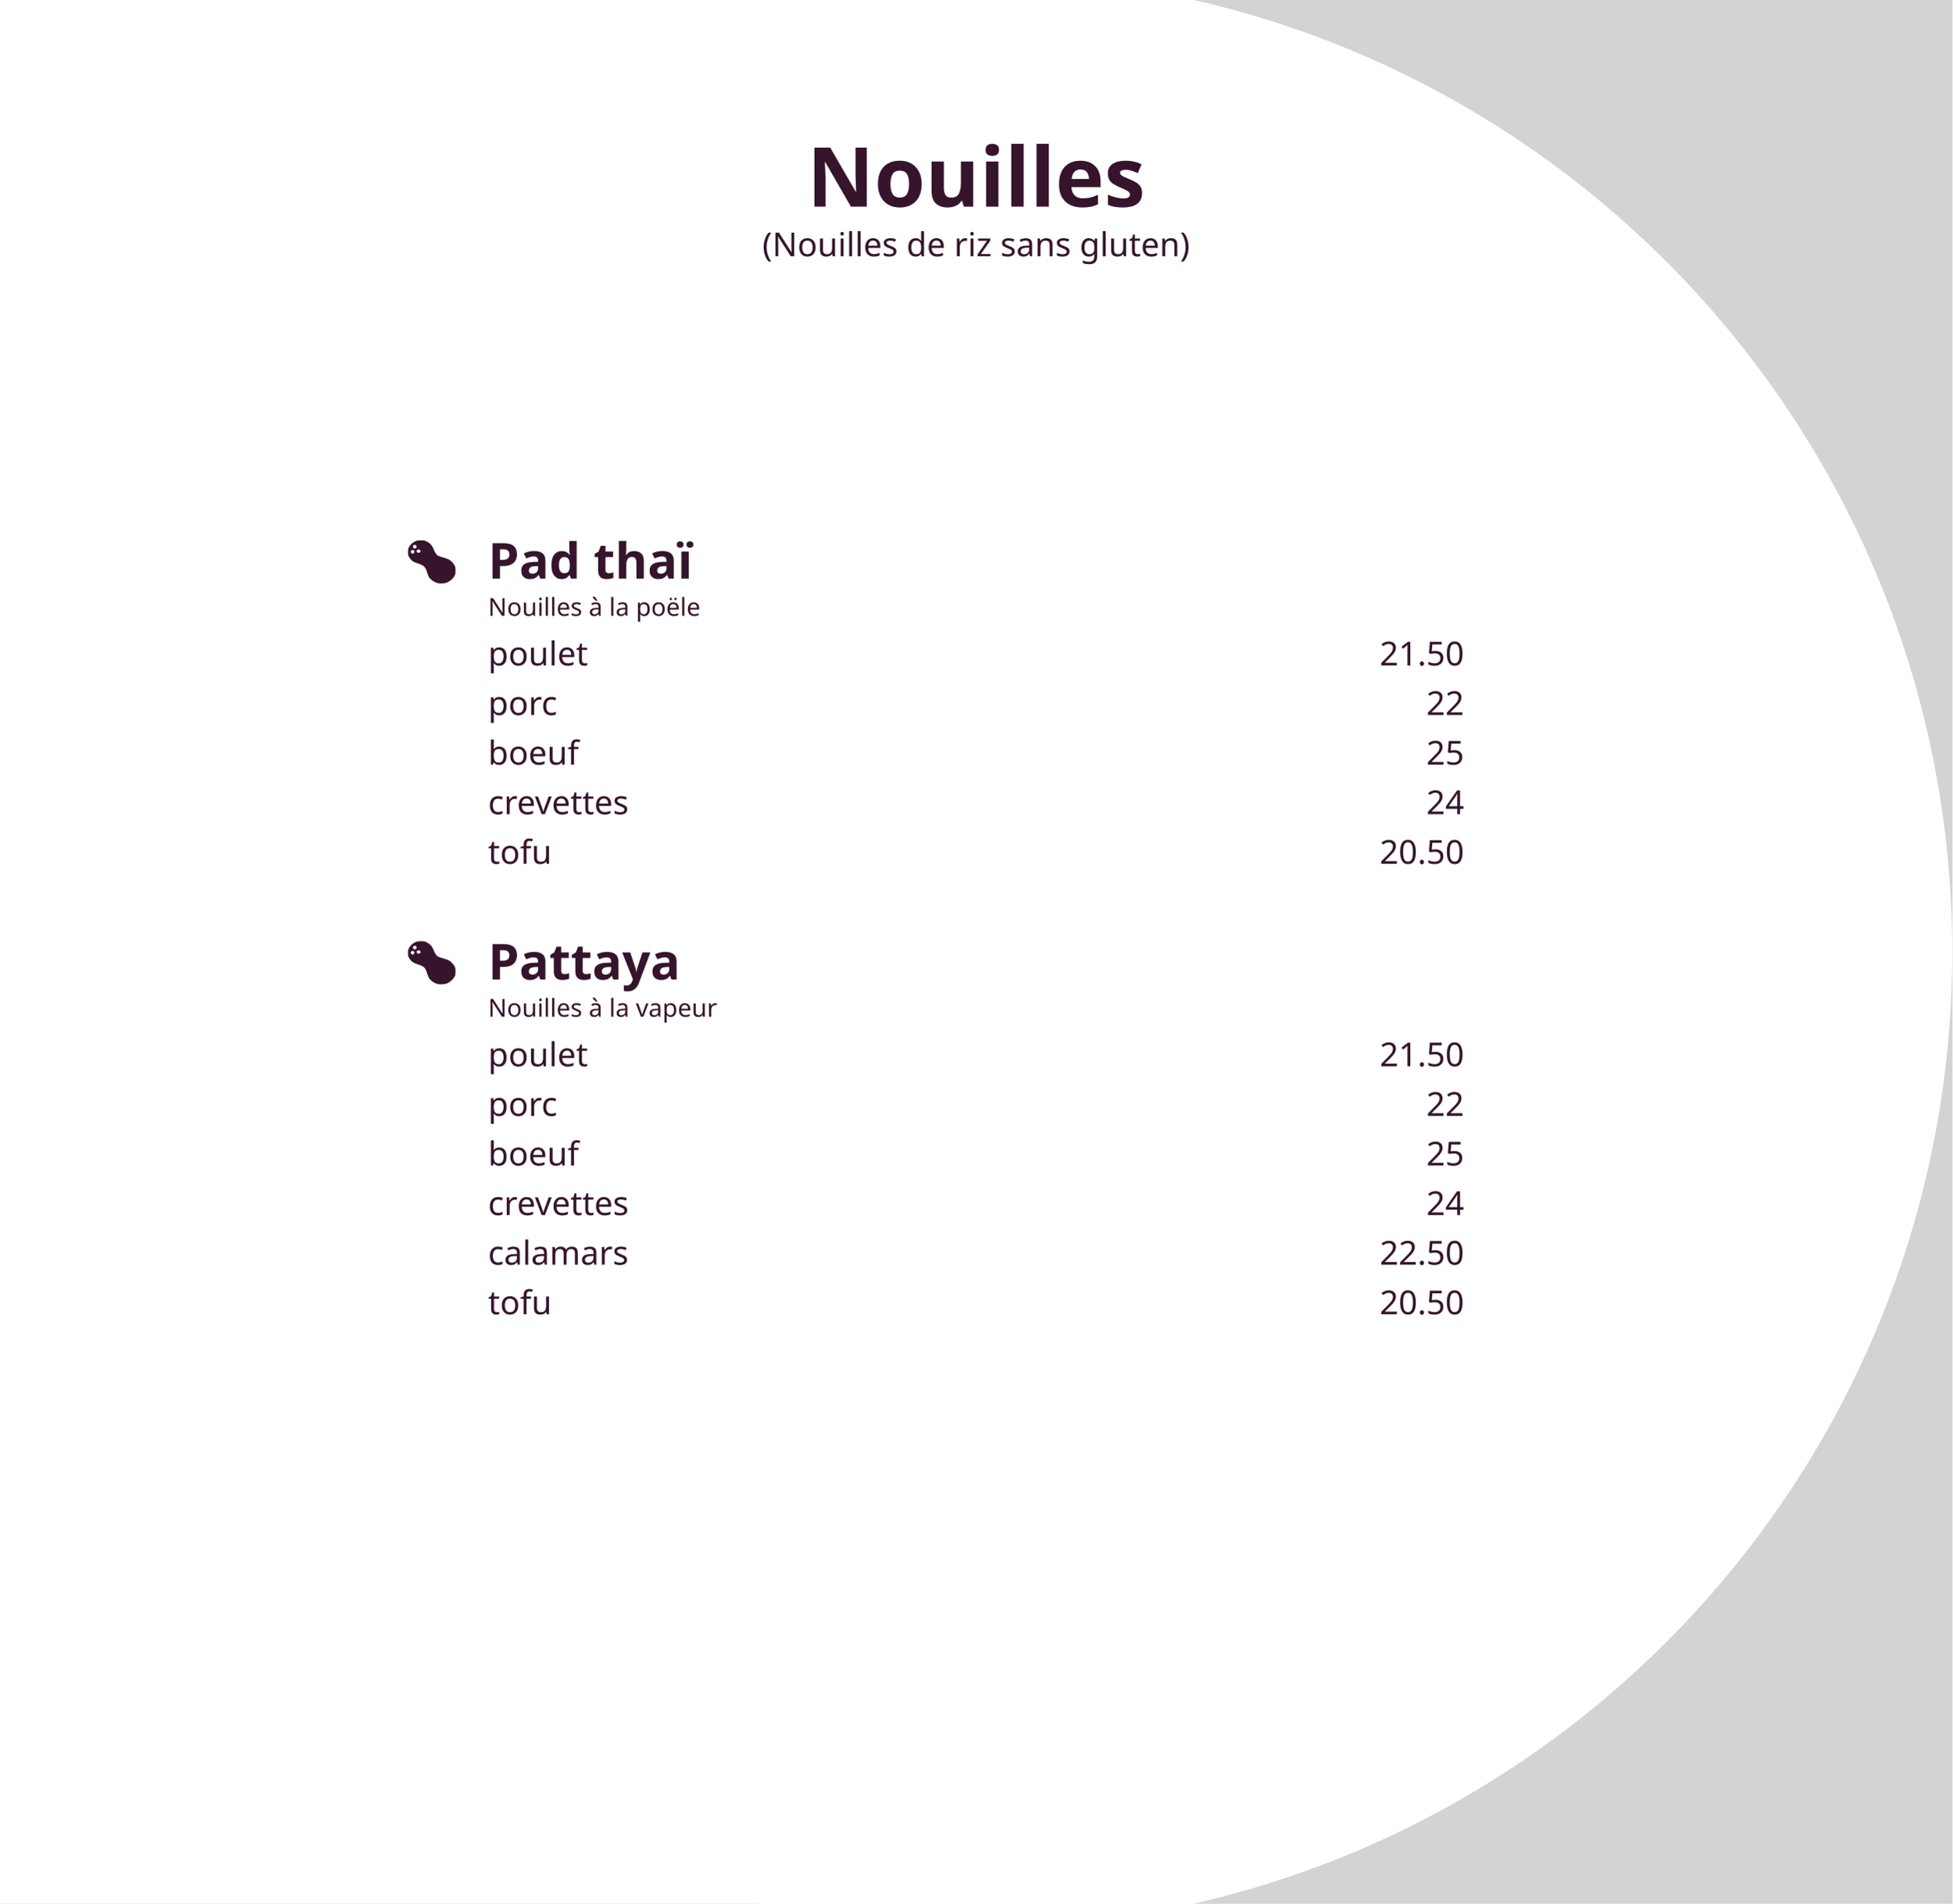
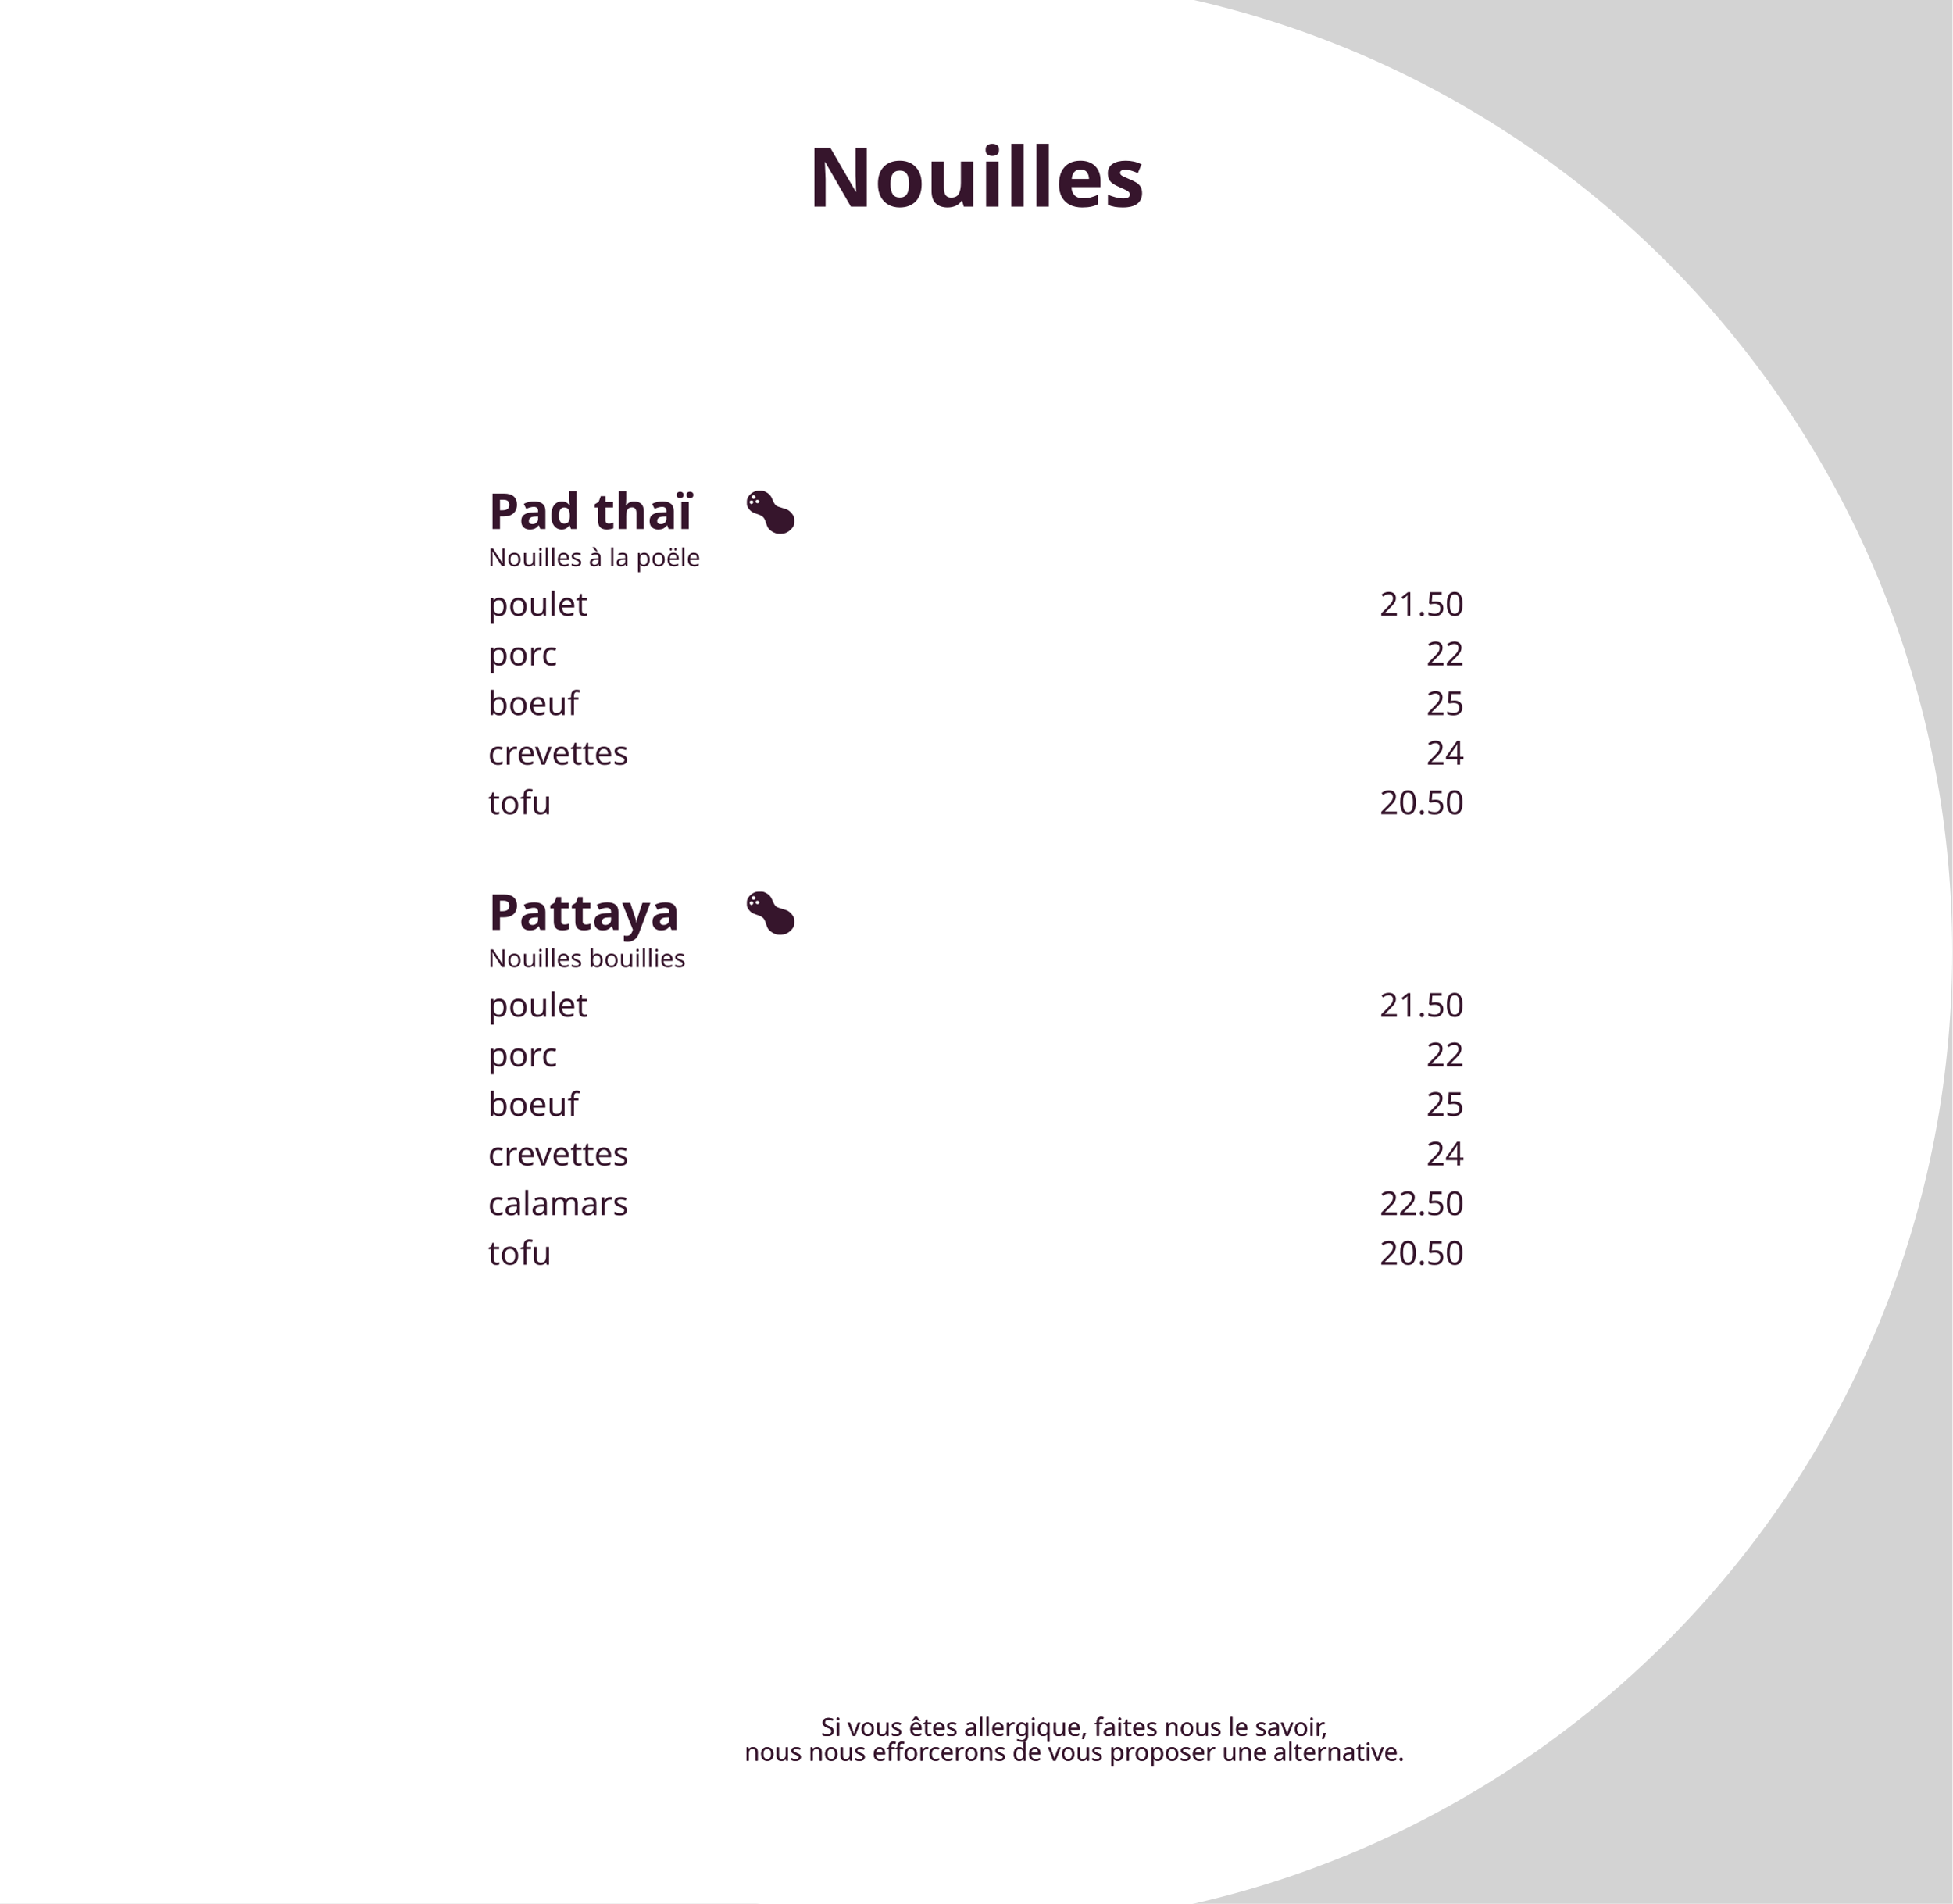
<svg width="2362" height="2303">
  <rect x="0" y="0" width="2362" height="2303" fill="lightgrey" />
  <circle cx="1181" cy="1151.5" r="1181" fill="white" />
  <rect x="0" y="0" width="1181" height="2303" fill="white" />
  <text x="1181" y="250" style="font-family:chivo;font-size:100;text-anchor:middle;font-weight:bold;fill:rgb(54,21,44)">Nouilles</text>
-   <text x="1181" y="310" style="font-family:chivo;font-size:40;font-weight:undefined;fill:rgb(54,21,44);;text-anchor:middle">(Nouilles de riz sans gluten)</text>
-   <text x="590.5" y="700" style="font-family:chivo;font-size:60;font-weight:bold;fill:rgb(54,21,44);">Pad thaï</text>
-   <path d="m 47.082,9.273 c -9.063,0 -11.35,0.363 -16.784,2.67 -8.025,3.406 -15.712,10.368 -19.474,17.635 -2.547,4.92 -2.949,6.989 -2.949,15.195 0,8.92 0.23,9.885 3.779,15.812 5.687,9.498 12.246,14.279 25.08,18.285 19.114,5.966 23.753,10.34 28.816,27.168 1.528,5.079 3.919,11.259 5.313,13.734 4.2,7.459 13.758,14.655 23.962,18.039 9.054,3.002 23.578,2.282 32.286,-1.602 8.393,-3.742 17.112,-11.606 21.167,-19.09 2.876,-5.309 3.169,-6.814 3.169,-16.348 0,-9.472 -0.302,-11.057 -3.087,-16.191 -4.044,-7.456 -11.975,-15.343 -18.33,-18.229 -2.799,-1.271 -10.248,-3.754 -16.553,-5.516 -6.305,-1.762 -13.311,-4.258 -15.569,-5.549 -4.476,-2.558 -8.766,-9.436 -13.88,-22.246 -3.6,-9.017 -9.981,-15.681 -19.482,-20.346 -6.546,-3.214 -7.612,-3.424 -17.463,-3.424 z M 27.973,22.896 c 4.6,-0.147 8.291,5.53 4.12,9.307 -0.955,0.864 -2.658,1.57 -3.786,1.57 -5.246,0 -7.755,-6.836 -3.579,-9.75 1.073,-0.749 2.183,-1.093 3.244,-1.127 z m 11.37,13.967 c 0.193,-0.006 0.386,-0.004 0.578,0.006 3.383,0.182 6.585,2.864 5.662,6.193 -0.851,3.071 -5.045,4.884 -7.959,3.441 -4.144,-2.051 -5.012,-5.486 -2.06,-8.158 1.088,-0.985 2.43,-1.439 3.779,-1.482 z m -17.662,1.91 c 1.579,0 3.467,0.541 4.195,1.201 2.197,1.989 1.576,6.527 -1.128,8.242 -1.35,0.856 -2.73,1.557 -3.067,1.557 -2.24,0 -5.522,-3.48 -5.522,-5.855 0,-3.441 1.827,-5.145 5.522,-5.145 z" transform="translate(490.5,650) scale(0.4)" fill="rgb(54,21,44)" />
-   <text x="590.5" y="745" style="font-family:chivo;font-size:30;font-weight:italic;fill:rgb(54,21,44);">Nouilles à la poële</text>
-   <text x="590.5" y="805" style="font-family:chivo;font-size:40;font-weight:none;fill:rgb(54,21,44);">poulet</text>
-   <text x="1771.5" y="805" style="font-family:chivo;font-size:40;font-weight:none;fill:rgb(54,21,44);text-anchor:end">21.50</text>
-   <text x="590.5" y="865" style="font-family:chivo;font-size:40;font-weight:none;fill:rgb(54,21,44);">porc</text>
-   <text x="1771.5" y="865" style="font-family:chivo;font-size:40;font-weight:none;fill:rgb(54,21,44);text-anchor:end">22</text>
-   <text x="590.5" y="925" style="font-family:chivo;font-size:40;font-weight:none;fill:rgb(54,21,44);">boeuf</text>
-   <text x="1771.5" y="925" style="font-family:chivo;font-size:40;font-weight:none;fill:rgb(54,21,44);text-anchor:end">25</text>
-   <text x="590.5" y="985" style="font-family:chivo;font-size:40;font-weight:none;fill:rgb(54,21,44);">crevettes</text>
-   <text x="1771.5" y="985" style="font-family:chivo;font-size:40;font-weight:none;fill:rgb(54,21,44);text-anchor:end">24</text>
-   <text x="590.5" y="1045" style="font-family:chivo;font-size:40;font-weight:none;fill:rgb(54,21,44);">tofu</text>
-   <text x="1771.5" y="1045" style="font-family:chivo;font-size:40;font-weight:none;fill:rgb(54,21,44);text-anchor:end">20.50</text>
-   <text x="590.5" y="1185" style="font-family:chivo;font-size:60;font-weight:bold;fill:rgb(54,21,44);">Pattaya</text>
-   <path d="m 47.082,9.273 c -9.063,0 -11.35,0.363 -16.784,2.67 -8.025,3.406 -15.712,10.368 -19.474,17.635 -2.547,4.92 -2.949,6.989 -2.949,15.195 0,8.92 0.23,9.885 3.779,15.812 5.687,9.498 12.246,14.279 25.08,18.285 19.114,5.966 23.753,10.34 28.816,27.168 1.528,5.079 3.919,11.259 5.313,13.734 4.2,7.459 13.758,14.655 23.962,18.039 9.054,3.002 23.578,2.282 32.286,-1.602 8.393,-3.742 17.112,-11.606 21.167,-19.09 2.876,-5.309 3.169,-6.814 3.169,-16.348 0,-9.472 -0.302,-11.057 -3.087,-16.191 -4.044,-7.456 -11.975,-15.343 -18.33,-18.229 -2.799,-1.271 -10.248,-3.754 -16.553,-5.516 -6.305,-1.762 -13.311,-4.258 -15.569,-5.549 -4.476,-2.558 -8.766,-9.436 -13.88,-22.246 -3.6,-9.017 -9.981,-15.681 -19.482,-20.346 -6.546,-3.214 -7.612,-3.424 -17.463,-3.424 z M 27.973,22.896 c 4.6,-0.147 8.291,5.53 4.12,9.307 -0.955,0.864 -2.658,1.57 -3.786,1.57 -5.246,0 -7.755,-6.836 -3.579,-9.75 1.073,-0.749 2.183,-1.093 3.244,-1.127 z m 11.37,13.967 c 0.193,-0.006 0.386,-0.004 0.578,0.006 3.383,0.182 6.585,2.864 5.662,6.193 -0.851,3.071 -5.045,4.884 -7.959,3.441 -4.144,-2.051 -5.012,-5.486 -2.06,-8.158 1.088,-0.985 2.43,-1.439 3.779,-1.482 z m -17.662,1.91 c 1.579,0 3.467,0.541 4.195,1.201 2.197,1.989 1.576,6.527 -1.128,8.242 -1.35,0.856 -2.73,1.557 -3.067,1.557 -2.24,0 -5.522,-3.48 -5.522,-5.855 0,-3.441 1.827,-5.145 5.522,-5.145 z" transform="translate(490.5,1135) scale(0.4)" fill="rgb(54,21,44)" />
-   <text x="590.5" y="1230" style="font-family:chivo;font-size:30;font-weight:italic;fill:rgb(54,21,44);">Nouilles à la vapeur</text>
-   <text x="590.5" y="1290" style="font-family:chivo;font-size:40;font-weight:none;fill:rgb(54,21,44);">poulet</text>
-   <text x="1771.5" y="1290" style="font-family:chivo;font-size:40;font-weight:none;fill:rgb(54,21,44);text-anchor:end">21.50</text>
-   <text x="590.5" y="1350" style="font-family:chivo;font-size:40;font-weight:none;fill:rgb(54,21,44);">porc</text>
-   <text x="1771.5" y="1350" style="font-family:chivo;font-size:40;font-weight:none;fill:rgb(54,21,44);text-anchor:end">22</text>
-   <text x="590.5" y="1410" style="font-family:chivo;font-size:40;font-weight:none;fill:rgb(54,21,44);">boeuf</text>
-   <text x="1771.5" y="1410" style="font-family:chivo;font-size:40;font-weight:none;fill:rgb(54,21,44);text-anchor:end">25</text>
-   <text x="590.5" y="1470" style="font-family:chivo;font-size:40;font-weight:none;fill:rgb(54,21,44);">crevettes</text>
-   <text x="1771.5" y="1470" style="font-family:chivo;font-size:40;font-weight:none;fill:rgb(54,21,44);text-anchor:end">24</text>
-   <text x="590.5" y="1530" style="font-family:chivo;font-size:40;font-weight:none;fill:rgb(54,21,44);">calamars</text>
-   <text x="1771.5" y="1530" style="font-family:chivo;font-size:40;font-weight:none;fill:rgb(54,21,44);text-anchor:end">22.50</text>
-   <text x="590.5" y="1590" style="font-family:chivo;font-size:40;font-weight:none;fill:rgb(54,21,44);">tofu</text>
-   <text x="1771.5" y="1590" style="font-family:chivo;font-size:40;font-weight:none;fill:rgb(54,21,44);text-anchor:end">20.50</text>
+   <text x="590.5" y="640" style="font-family:chivo;font-size:60;font-weight:bold;fill:rgb(54,21,44);">Pad thaï</text>
+   <path d="m 47.082,9.273 c -9.063,0 -11.35,0.363 -16.784,2.67 -8.025,3.406 -15.712,10.368 -19.474,17.635 -2.547,4.92 -2.949,6.989 -2.949,15.195 0,8.92 0.23,9.885 3.779,15.812 5.687,9.498 12.246,14.279 25.08,18.285 19.114,5.966 23.753,10.34 28.816,27.168 1.528,5.079 3.919,11.259 5.313,13.734 4.2,7.459 13.758,14.655 23.962,18.039 9.054,3.002 23.578,2.282 32.286,-1.602 8.393,-3.742 17.112,-11.606 21.167,-19.09 2.876,-5.309 3.169,-6.814 3.169,-16.348 0,-9.472 -0.302,-11.057 -3.087,-16.191 -4.044,-7.456 -11.975,-15.343 -18.33,-18.229 -2.799,-1.271 -10.248,-3.754 -16.553,-5.516 -6.305,-1.762 -13.311,-4.258 -15.569,-5.549 -4.476,-2.558 -8.766,-9.436 -13.88,-22.246 -3.6,-9.017 -9.981,-15.681 -19.482,-20.346 -6.546,-3.214 -7.612,-3.424 -17.463,-3.424 z M 27.973,22.896 c 4.6,-0.147 8.291,5.53 4.12,9.307 -0.955,0.864 -2.658,1.57 -3.786,1.57 -5.246,0 -7.755,-6.836 -3.579,-9.75 1.073,-0.749 2.183,-1.093 3.244,-1.127 z m 11.37,13.967 c 0.193,-0.006 0.386,-0.004 0.578,0.006 3.383,0.182 6.585,2.864 5.662,6.193 -0.851,3.071 -5.045,4.884 -7.959,3.441 -4.144,-2.051 -5.012,-5.486 -2.06,-8.158 1.088,-0.985 2.43,-1.439 3.779,-1.482 z m -17.662,1.91 c 1.579,0 3.467,0.541 4.195,1.201 2.197,1.989 1.576,6.527 -1.128,8.242 -1.35,0.856 -2.73,1.557 -3.067,1.557 -2.24,0 -5.522,-3.48 -5.522,-5.855 0,-3.441 1.827,-5.145 5.522,-5.145 z" transform="translate(900.5,590) scale(0.4)" fill="rgb(54,21,44)" />
+   <text x="590.5" y="685" style="font-family:chivo;font-size:30;font-weight:italic;fill:rgb(54,21,44);">Nouilles à la poële</text>
+   <text x="590.5" y="745" style="font-family:chivo;font-size:40;font-weight:none;fill:rgb(54,21,44);">poulet</text>
+   <text x="1771.5" y="745" style="font-family:chivo;font-size:40;font-weight:none;fill:rgb(54,21,44);text-anchor:end">21.50</text>
+   <text x="590.5" y="805" style="font-family:chivo;font-size:40;font-weight:none;fill:rgb(54,21,44);">porc</text>
+   <text x="1771.5" y="805" style="font-family:chivo;font-size:40;font-weight:none;fill:rgb(54,21,44);text-anchor:end">22</text>
+   <text x="590.5" y="865" style="font-family:chivo;font-size:40;font-weight:none;fill:rgb(54,21,44);">boeuf</text>
+   <text x="1771.5" y="865" style="font-family:chivo;font-size:40;font-weight:none;fill:rgb(54,21,44);text-anchor:end">25</text>
+   <text x="590.5" y="925" style="font-family:chivo;font-size:40;font-weight:none;fill:rgb(54,21,44);">crevettes</text>
+   <text x="1771.5" y="925" style="font-family:chivo;font-size:40;font-weight:none;fill:rgb(54,21,44);text-anchor:end">24</text>
+   <text x="590.5" y="985" style="font-family:chivo;font-size:40;font-weight:none;fill:rgb(54,21,44);">tofu</text>
+   <text x="1771.5" y="985" style="font-family:chivo;font-size:40;font-weight:none;fill:rgb(54,21,44);text-anchor:end">20.50</text>
+   <text x="1300" y="2100" style="font-family:chivo;font-size:30px;text-anchor:middle;fill:rgb(54,21,44)">Si vous êtes allergique, faites nous le savoir, </text>
+   <text x="1300" y="2130" style="font-family:chivo;font-size:30px;text-anchor:middle;fill:rgb(54,21,44)">nous nous efforcerons de vous proposer une alternative.</text>
+   <text x="590.5" y="1125" style="font-family:chivo;font-size:60;font-weight:bold;fill:rgb(54,21,44);">Pattaya</text>
+   <path d="m 47.082,9.273 c -9.063,0 -11.35,0.363 -16.784,2.67 -8.025,3.406 -15.712,10.368 -19.474,17.635 -2.547,4.92 -2.949,6.989 -2.949,15.195 0,8.92 0.23,9.885 3.779,15.812 5.687,9.498 12.246,14.279 25.08,18.285 19.114,5.966 23.753,10.34 28.816,27.168 1.528,5.079 3.919,11.259 5.313,13.734 4.2,7.459 13.758,14.655 23.962,18.039 9.054,3.002 23.578,2.282 32.286,-1.602 8.393,-3.742 17.112,-11.606 21.167,-19.09 2.876,-5.309 3.169,-6.814 3.169,-16.348 0,-9.472 -0.302,-11.057 -3.087,-16.191 -4.044,-7.456 -11.975,-15.343 -18.33,-18.229 -2.799,-1.271 -10.248,-3.754 -16.553,-5.516 -6.305,-1.762 -13.311,-4.258 -15.569,-5.549 -4.476,-2.558 -8.766,-9.436 -13.88,-22.246 -3.6,-9.017 -9.981,-15.681 -19.482,-20.346 -6.546,-3.214 -7.612,-3.424 -17.463,-3.424 z M 27.973,22.896 c 4.6,-0.147 8.291,5.53 4.12,9.307 -0.955,0.864 -2.658,1.57 -3.786,1.57 -5.246,0 -7.755,-6.836 -3.579,-9.75 1.073,-0.749 2.183,-1.093 3.244,-1.127 z m 11.37,13.967 c 0.193,-0.006 0.386,-0.004 0.578,0.006 3.383,0.182 6.585,2.864 5.662,6.193 -0.851,3.071 -5.045,4.884 -7.959,3.441 -4.144,-2.051 -5.012,-5.486 -2.06,-8.158 1.088,-0.985 2.43,-1.439 3.779,-1.482 z m -17.662,1.91 c 1.579,0 3.467,0.541 4.195,1.201 2.197,1.989 1.576,6.527 -1.128,8.242 -1.35,0.856 -2.73,1.557 -3.067,1.557 -2.24,0 -5.522,-3.48 -5.522,-5.855 0,-3.441 1.827,-5.145 5.522,-5.145 z" transform="translate(900.5,1075) scale(0.4)" fill="rgb(54,21,44)" />
+   <text x="590.5" y="1170" style="font-family:chivo;font-size:30;font-weight:italic;fill:rgb(54,21,44);">Nouilles bouillies</text>
+   <text x="590.5" y="1230" style="font-family:chivo;font-size:40;font-weight:none;fill:rgb(54,21,44);">poulet</text>
+   <text x="1771.5" y="1230" style="font-family:chivo;font-size:40;font-weight:none;fill:rgb(54,21,44);text-anchor:end">21.50</text>
+   <text x="590.5" y="1290" style="font-family:chivo;font-size:40;font-weight:none;fill:rgb(54,21,44);">porc</text>
+   <text x="1771.5" y="1290" style="font-family:chivo;font-size:40;font-weight:none;fill:rgb(54,21,44);text-anchor:end">22</text>
+   <text x="590.5" y="1350" style="font-family:chivo;font-size:40;font-weight:none;fill:rgb(54,21,44);">boeuf</text>
+   <text x="1771.5" y="1350" style="font-family:chivo;font-size:40;font-weight:none;fill:rgb(54,21,44);text-anchor:end">25</text>
+   <text x="590.5" y="1410" style="font-family:chivo;font-size:40;font-weight:none;fill:rgb(54,21,44);">crevettes</text>
+   <text x="1771.5" y="1410" style="font-family:chivo;font-size:40;font-weight:none;fill:rgb(54,21,44);text-anchor:end">24</text>
+   <text x="590.5" y="1470" style="font-family:chivo;font-size:40;font-weight:none;fill:rgb(54,21,44);">calamars</text>
+   <text x="1771.5" y="1470" style="font-family:chivo;font-size:40;font-weight:none;fill:rgb(54,21,44);text-anchor:end">22.50</text>
+   <text x="590.5" y="1530" style="font-family:chivo;font-size:40;font-weight:none;fill:rgb(54,21,44);">tofu</text>
+   <text x="1771.5" y="1530" style="font-family:chivo;font-size:40;font-weight:none;fill:rgb(54,21,44);text-anchor:end">20.50</text>
+   <text x="1300" y="2100" style="font-family:chivo;font-size:30px;text-anchor:middle;fill:rgb(54,21,44)">Si vous êtes allergique, faites nous le savoir, </text>
+   <text x="1300" y="2130" style="font-family:chivo;font-size:30px;text-anchor:middle;fill:rgb(54,21,44)">nous nous efforcerons de vous proposer une alternative.</text>
</svg>
